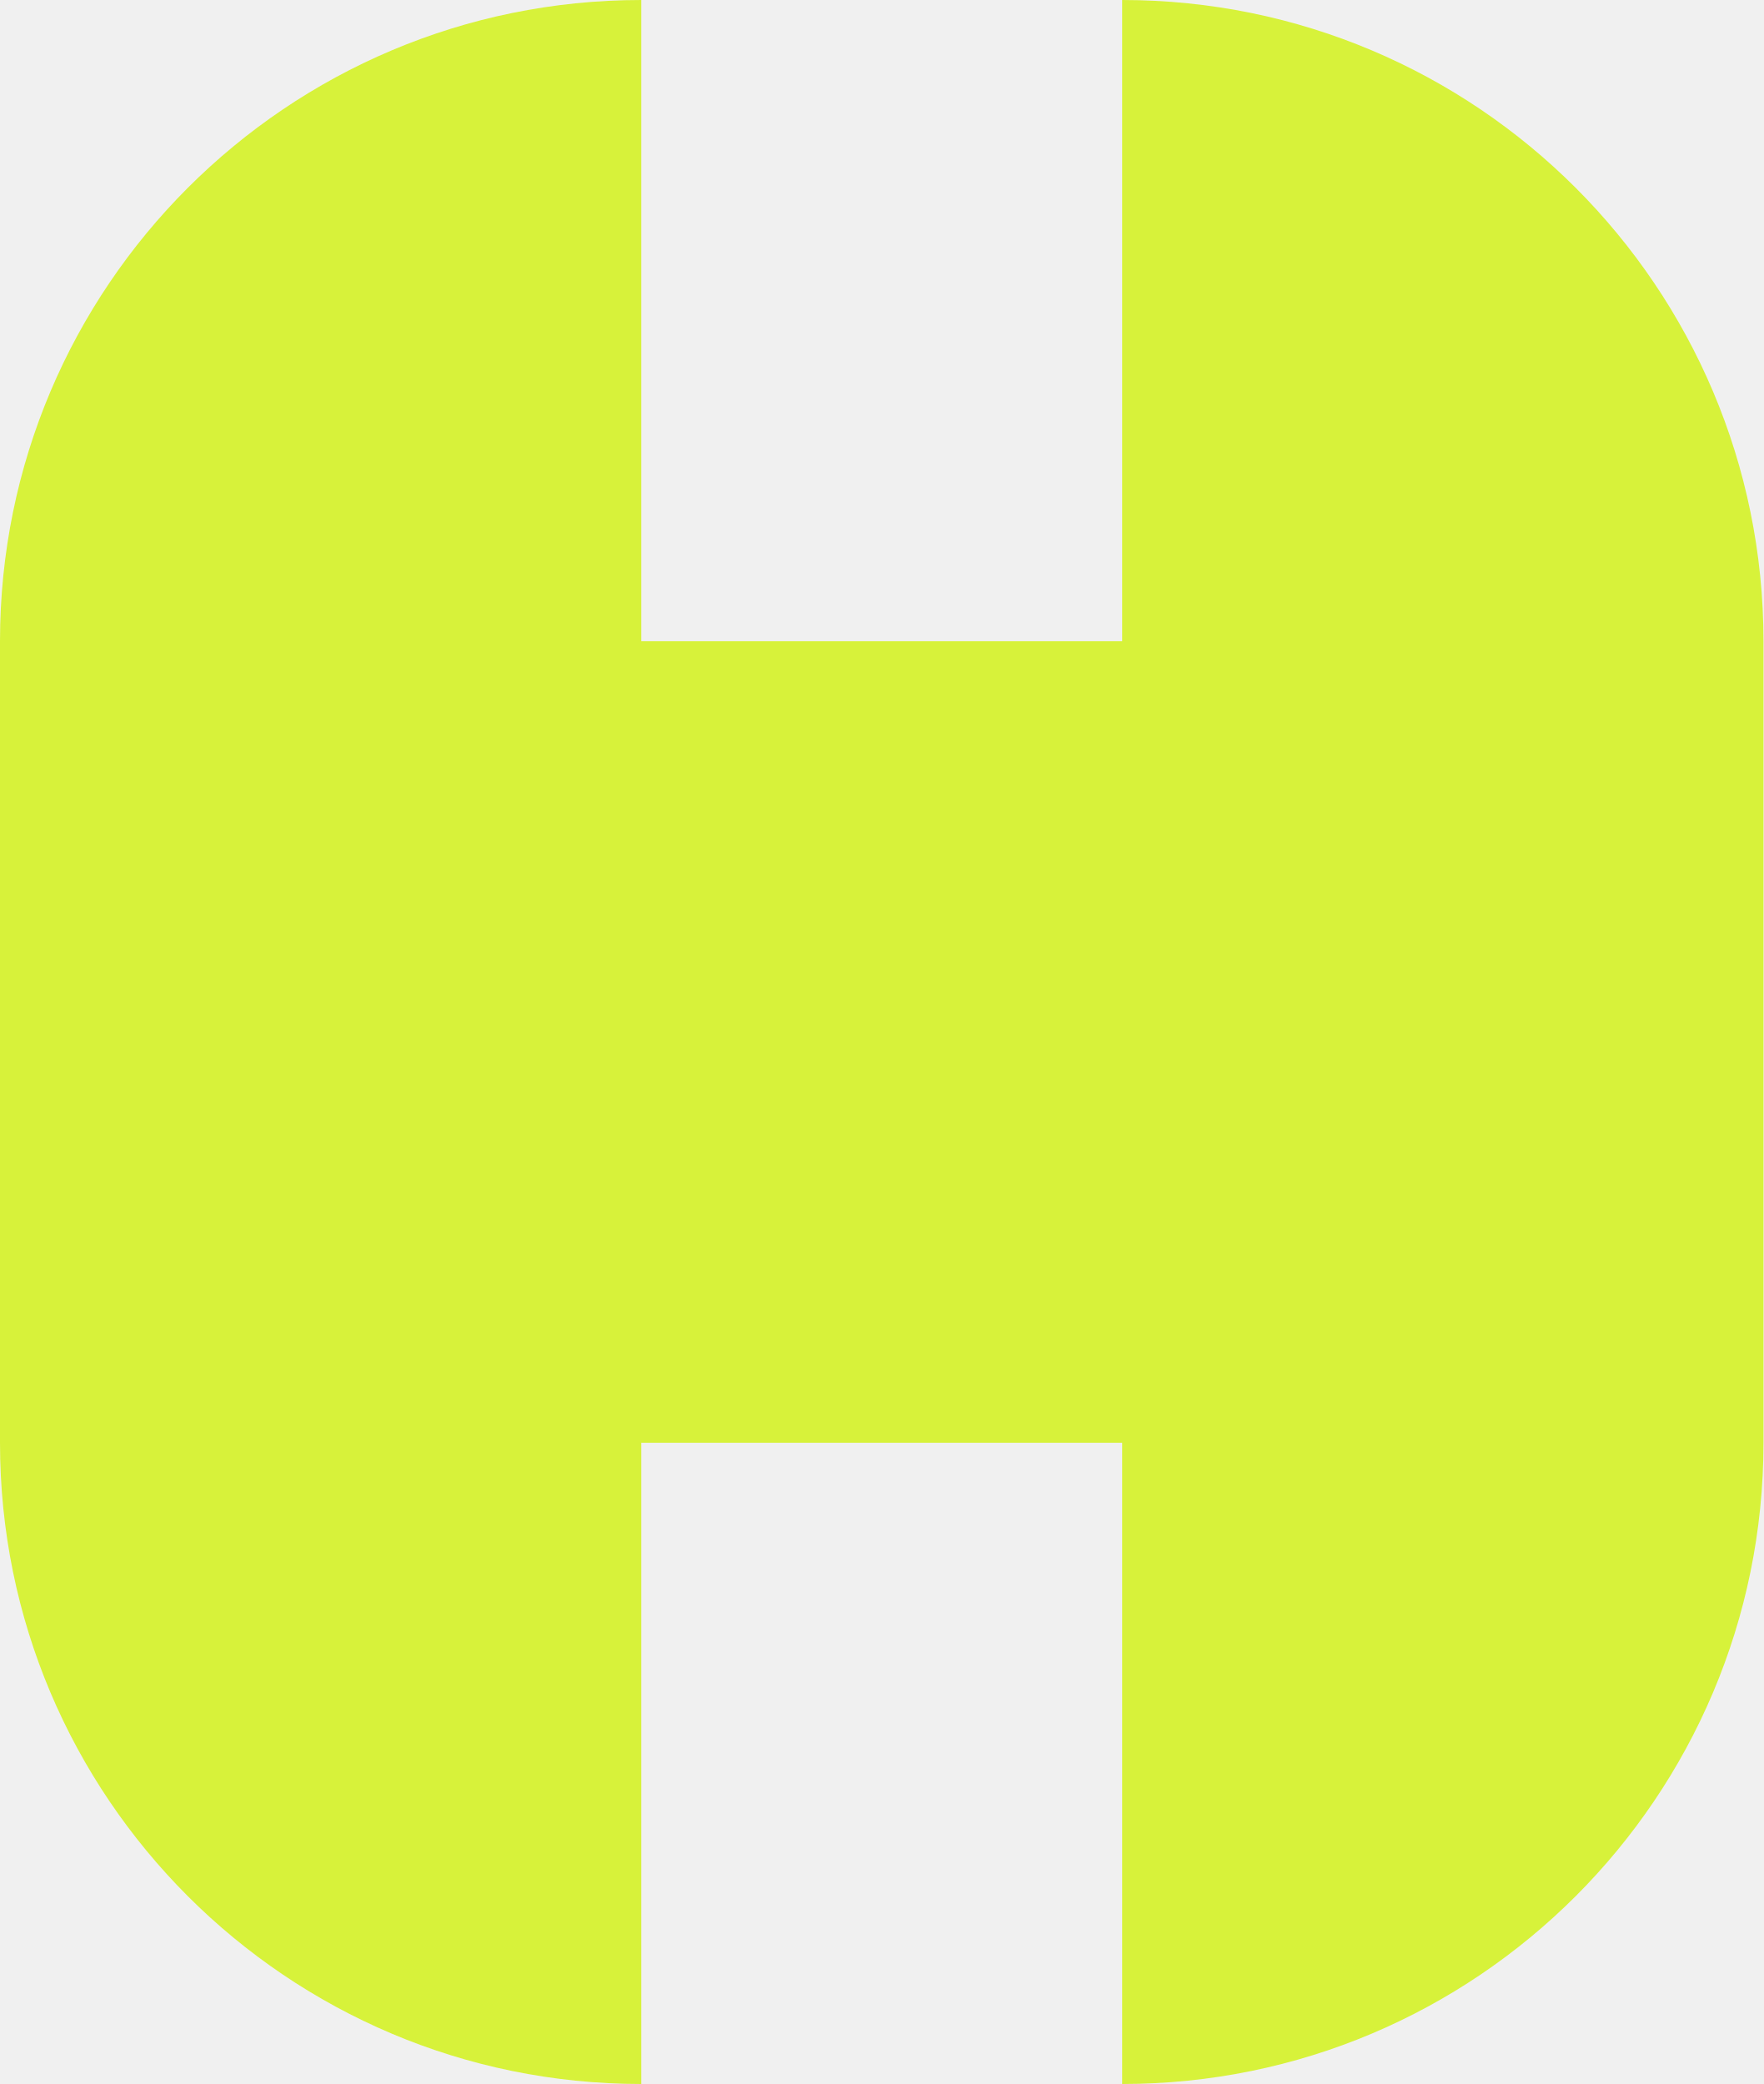
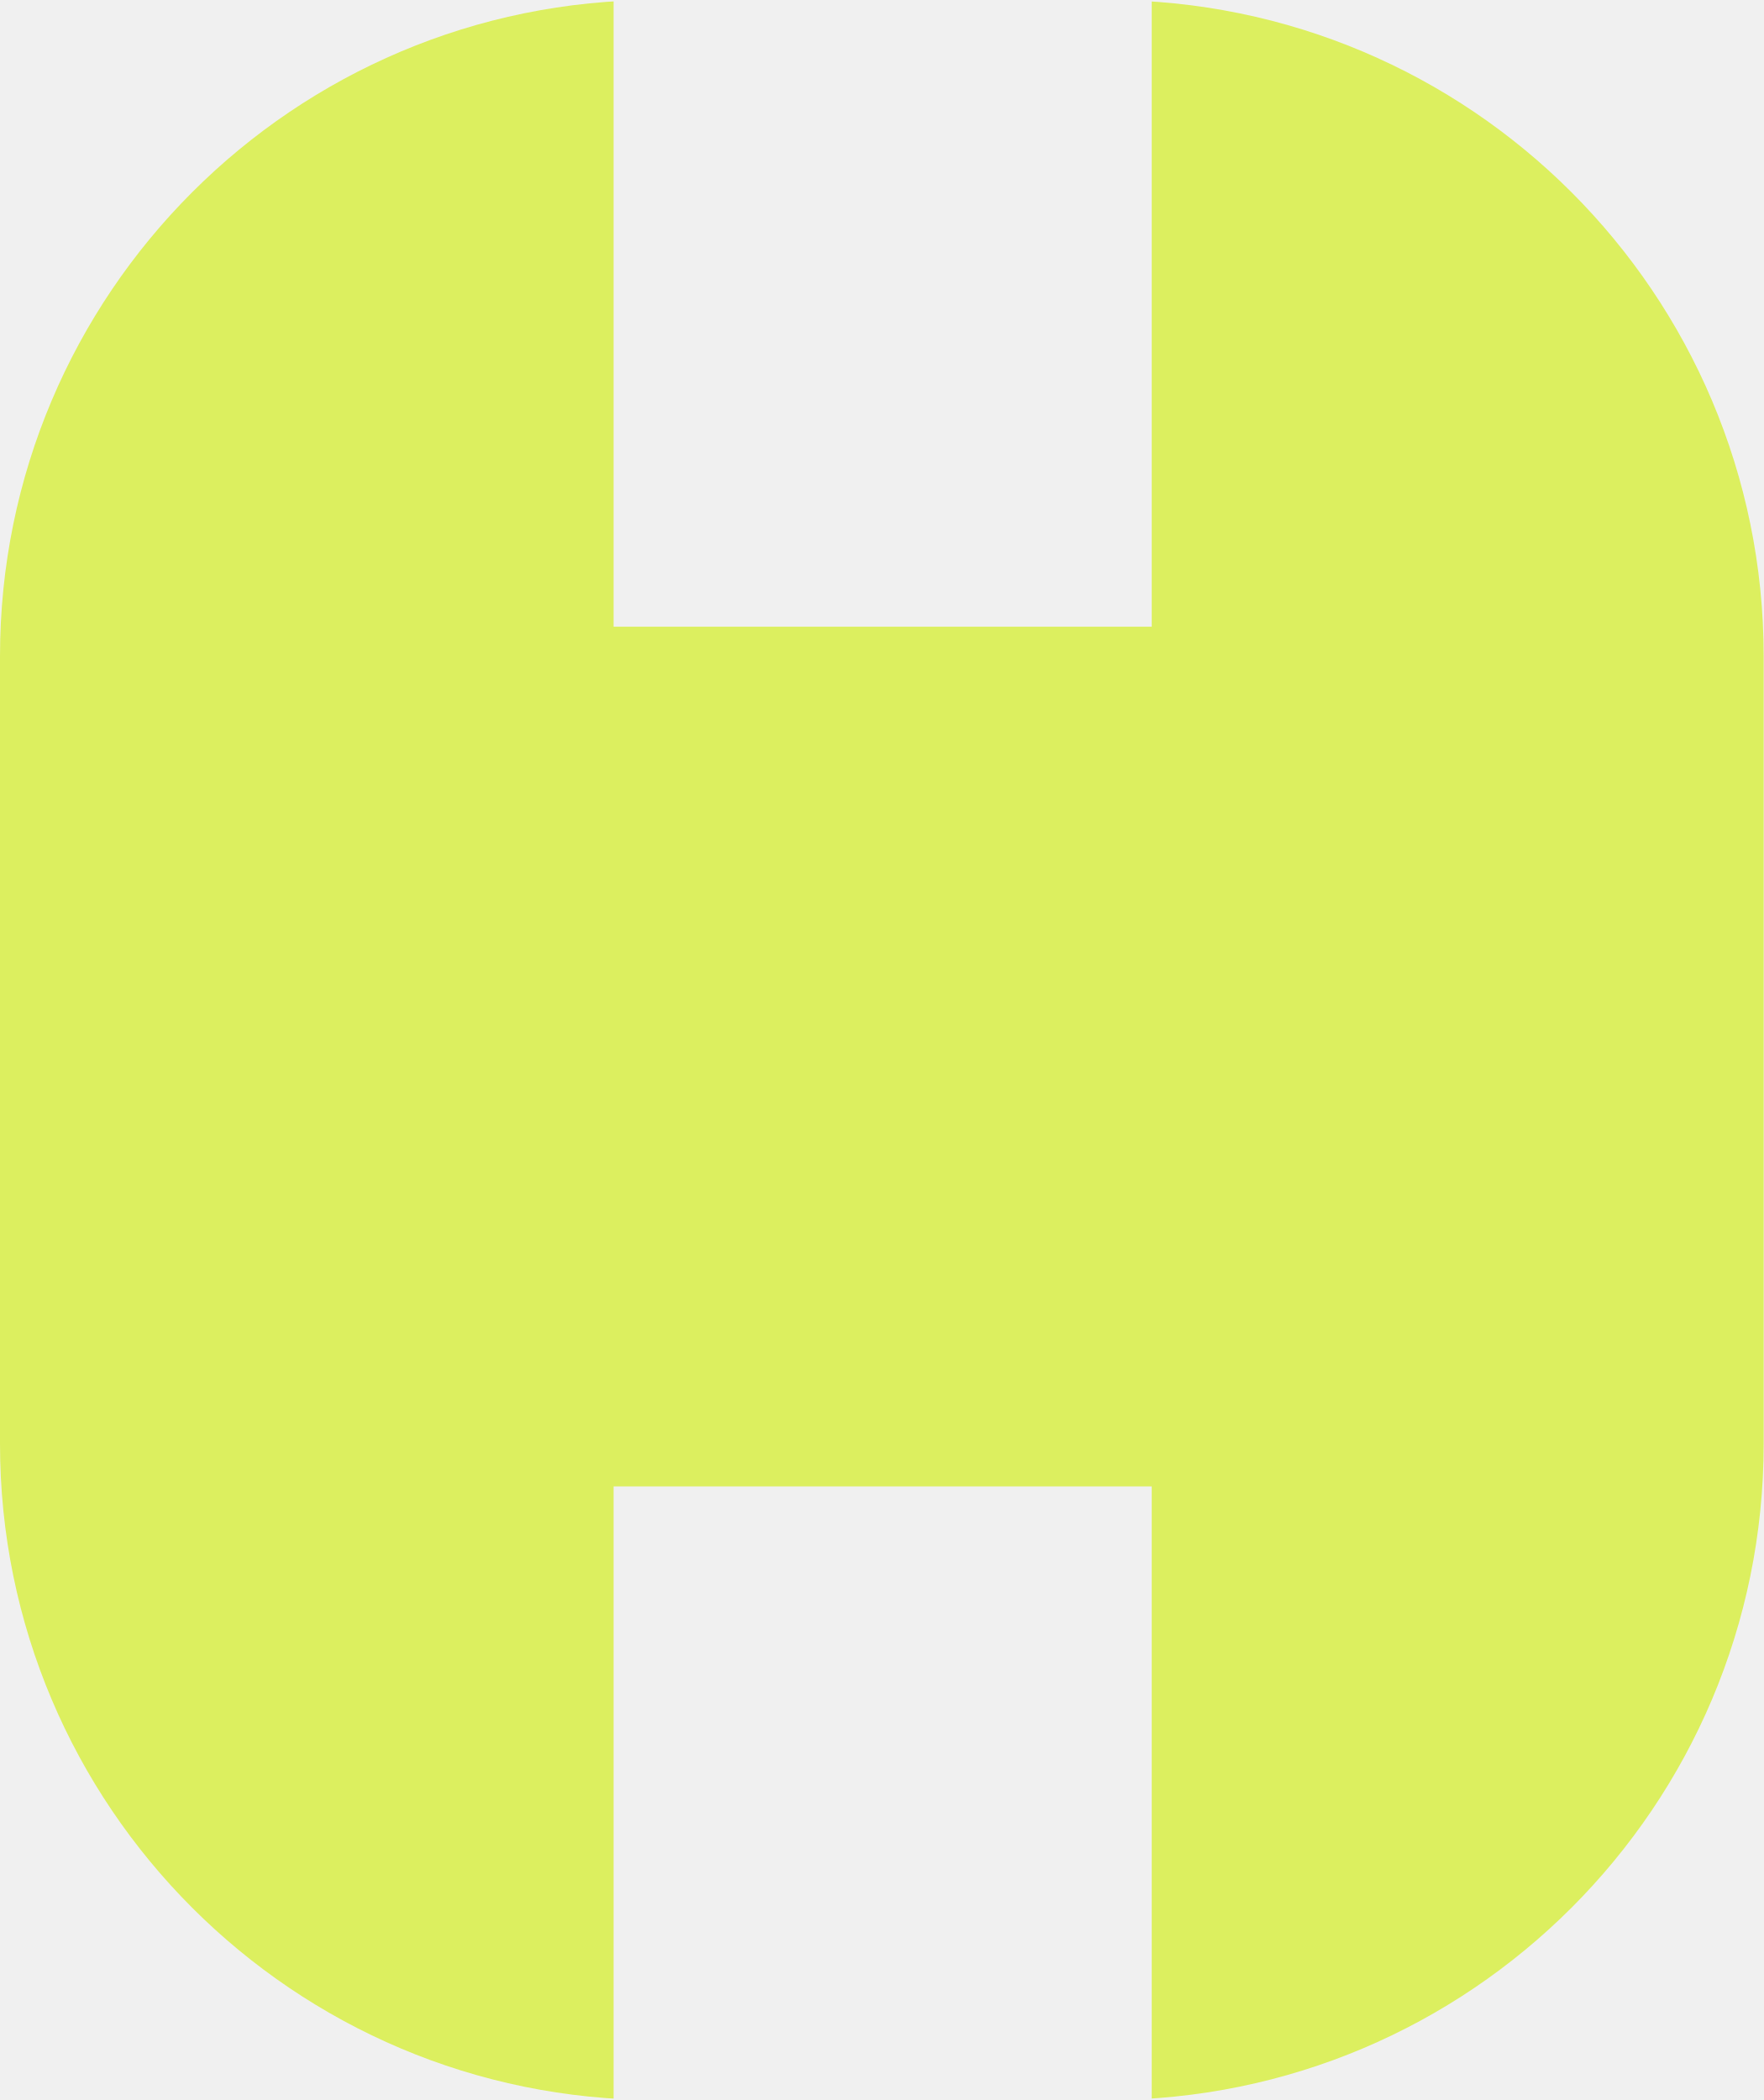
- <svg xmlns="http://www.w3.org/2000/svg" width="220" height="260" viewBox="0 0 22 26">
-   <path fill="#D7F23A" d="M0 8A8 8 0 0 1 8 0V8H14V0A8 8 0 0 1 22 8V18A8 8 0 0 1 14 26V18H8V26A8 8 0 0 1 0 18Z" />
+ <svg xmlns="http://www.w3.org/2000/svg" width="215" height="256" viewBox="0 0 215 256" fill="none">
+   <g clip-path="url(#clip0_1_2)">
+     <path d="M140.4 406V181.2H74.8V406H-34.8V-144.4H74.8V76.4H140.4V-144.4H250.8V406H140.4Z" fill="#DCEF5F" />
+   </g>
+   <defs>
+     <clipPath id="clip0_1_2">
+       <rect width="215" height="256" rx="80" fill="white" />
+     </clipPath>
+   </defs>
</svg>
